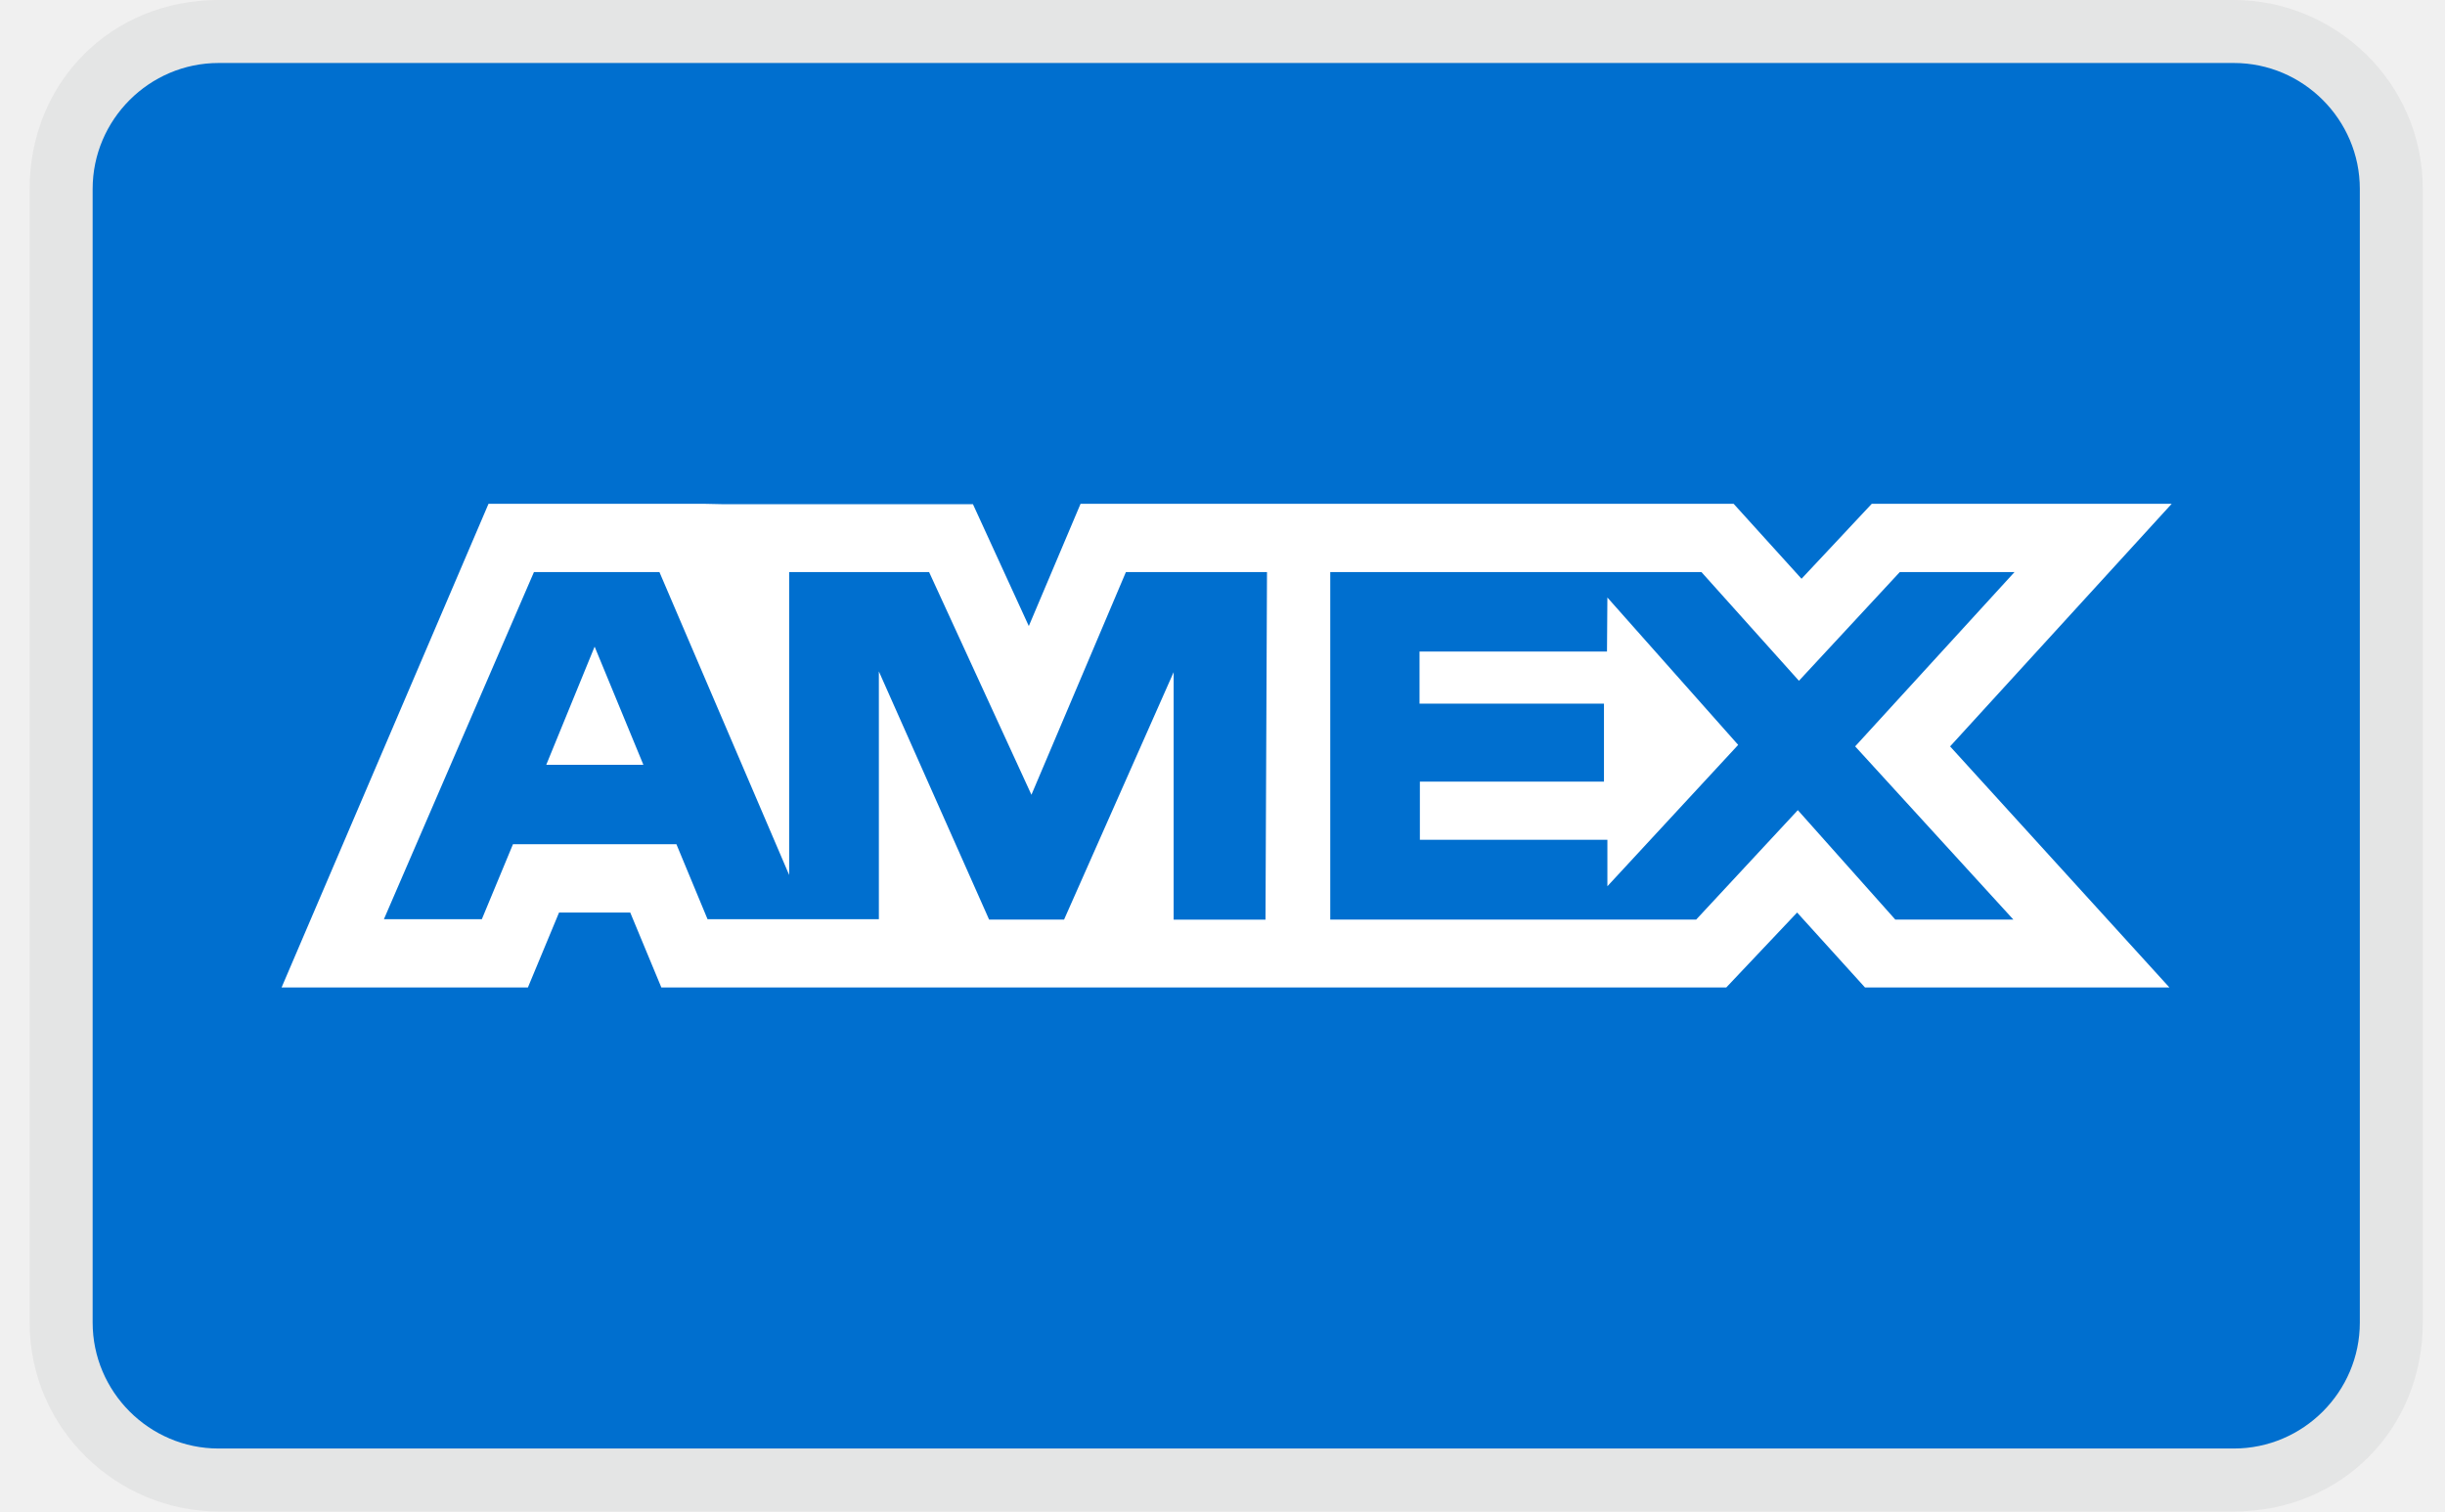
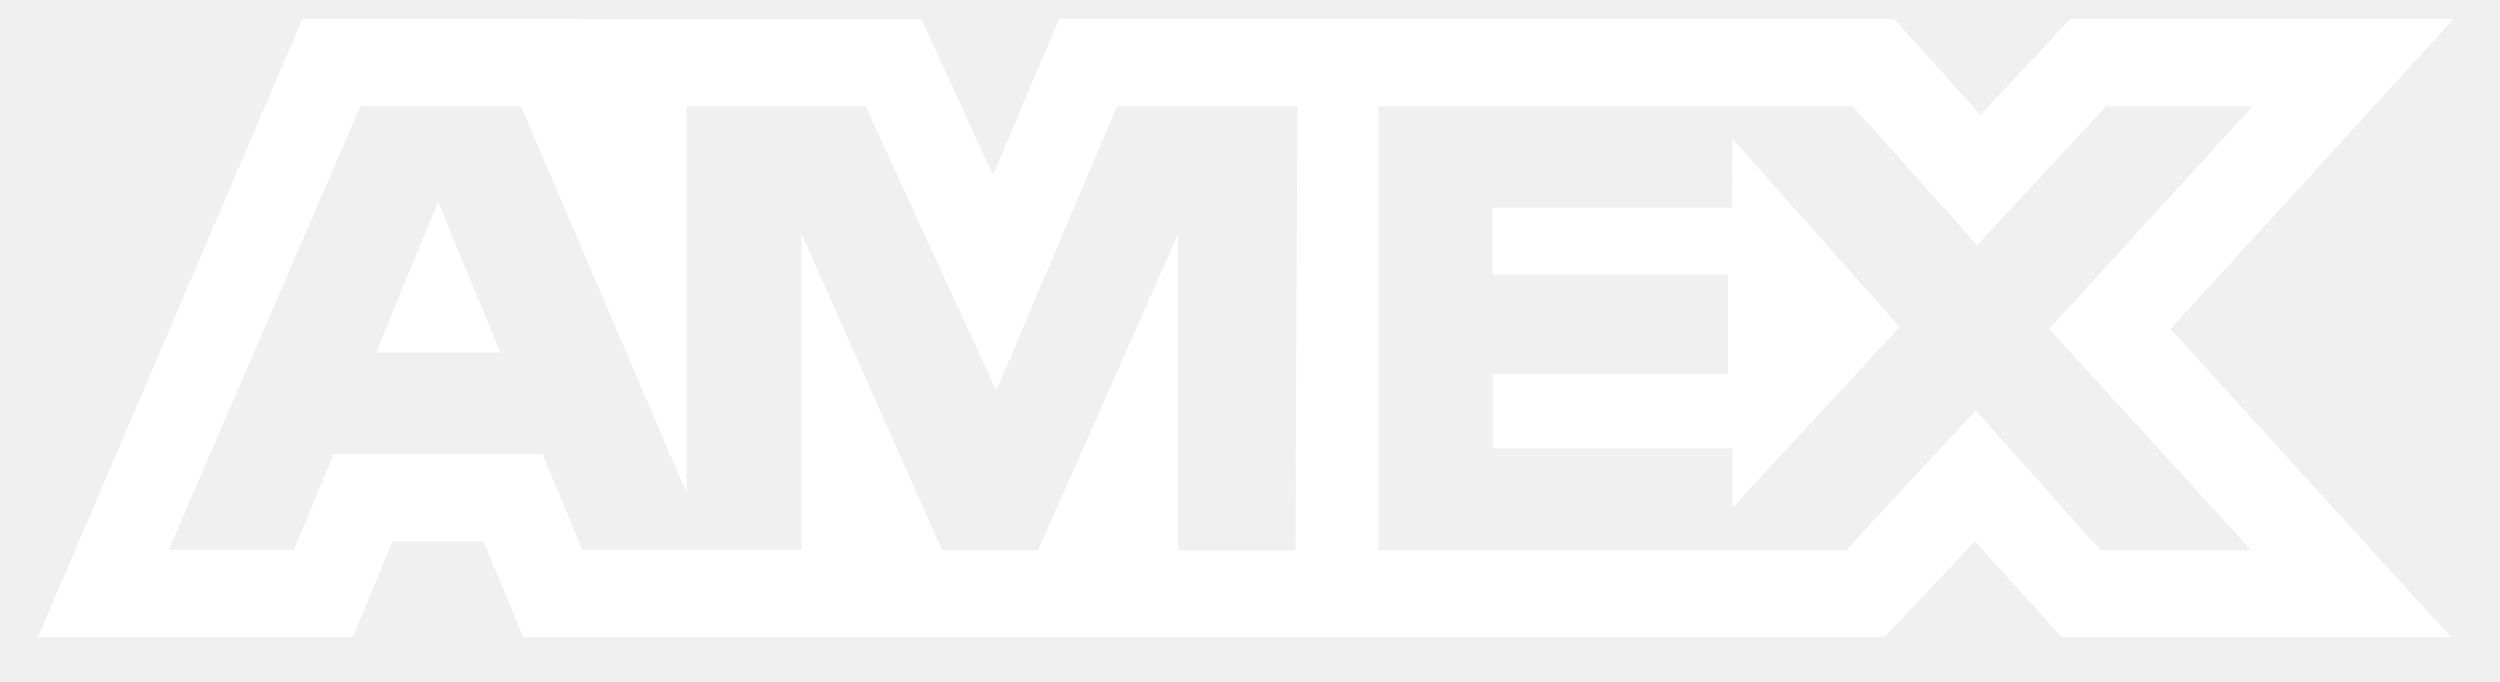
- <svg xmlns="http://www.w3.org/2000/svg" width="55" height="34" viewBox="0 0 55 34" fill="none">
-   <path opacity="0.07" d="M50.25 0H4.917C2.509 0 0.667 1.842 0.667 4.25V29.75C0.667 32.158 2.65 34 4.917 34H50.25C52.659 34 54.5 32.158 54.5 29.75V4.25C54.5 1.842 52.517 0 50.25 0Z" fill="#434648" />
-   <path d="M50.251 1.417C51.809 1.417 53.084 2.692 53.084 4.25V29.75C53.084 31.309 51.809 32.584 50.251 32.584H4.917C3.359 32.584 2.084 31.309 2.084 29.75V4.25C2.084 2.692 3.359 1.417 4.917 1.417H50.251Z" fill="#006FCF" />
-   <path d="M13.376 14.546L14.473 17.204H12.288L13.376 14.546ZM36.149 14.656H31.932V15.828H36.081V17.583H31.94V18.89H36.158V19.936L39.1 16.756L36.158 13.441L36.149 14.656ZM16.227 11.341H21.886L23.143 14.083L24.307 11.333H38.998L40.525 13.019L42.105 11.333H48.852L43.867 16.79L48.801 22.213H41.953L40.426 20.527L38.832 22.213H14.877L14.177 20.527H12.576L11.875 22.213H6.334L10.989 11.333H15.848L16.227 11.341ZM28.499 12.869H25.327L23.202 17.878L20.9 12.869H17.752V19.683L14.834 12.869H12.011L8.636 20.677H10.839L11.539 18.991H15.216L15.916 20.677H19.77V15.103L22.25 20.686H23.936L26.401 15.12V20.687H28.467L28.501 12.867L28.499 12.869ZM41.731 16.79L45.316 12.869H42.735L40.467 15.314L38.274 12.869H29.924V20.686H38.155L40.442 18.224L42.635 20.686H45.291L41.732 16.79H41.731Z" fill="white" />
+ <svg xmlns="http://www.w3.org/2000/svg" width="44" height="12" viewBox="0 0 44 12" fill="none">
+   <path d="M7.709 3.546L8.806 6.204H6.621L7.709 3.546ZM30.482 3.657H26.265V4.828H30.414V6.583H26.273V7.89H30.491V8.936L33.433 5.756L30.491 2.441L30.482 3.657ZM10.56 0.342H16.219L17.476 3.083L18.64 0.333H33.331L34.858 2.019L36.438 0.333H43.185L38.2 5.79L43.134 11.213H36.286L34.759 9.527L33.165 11.213H9.209L8.51 9.527H6.909L6.208 11.213H0.667L5.322 0.333H10.181L10.56 0.342ZM22.832 1.869H19.66L17.535 6.878L15.233 1.869H12.085V8.683L9.167 1.869H6.344L2.969 9.677H5.172L5.872 7.992H9.549L10.249 9.677H14.103V4.103L16.583 9.686H18.269L20.734 4.12V9.687H22.8L22.834 1.867L22.832 1.869ZM36.064 5.79L39.649 1.869H37.068L34.8 4.314L32.607 1.869H24.257V9.686H32.488L34.775 7.224L36.968 9.686H39.624L36.065 5.79H36.064Z" fill="white" />
</svg>
